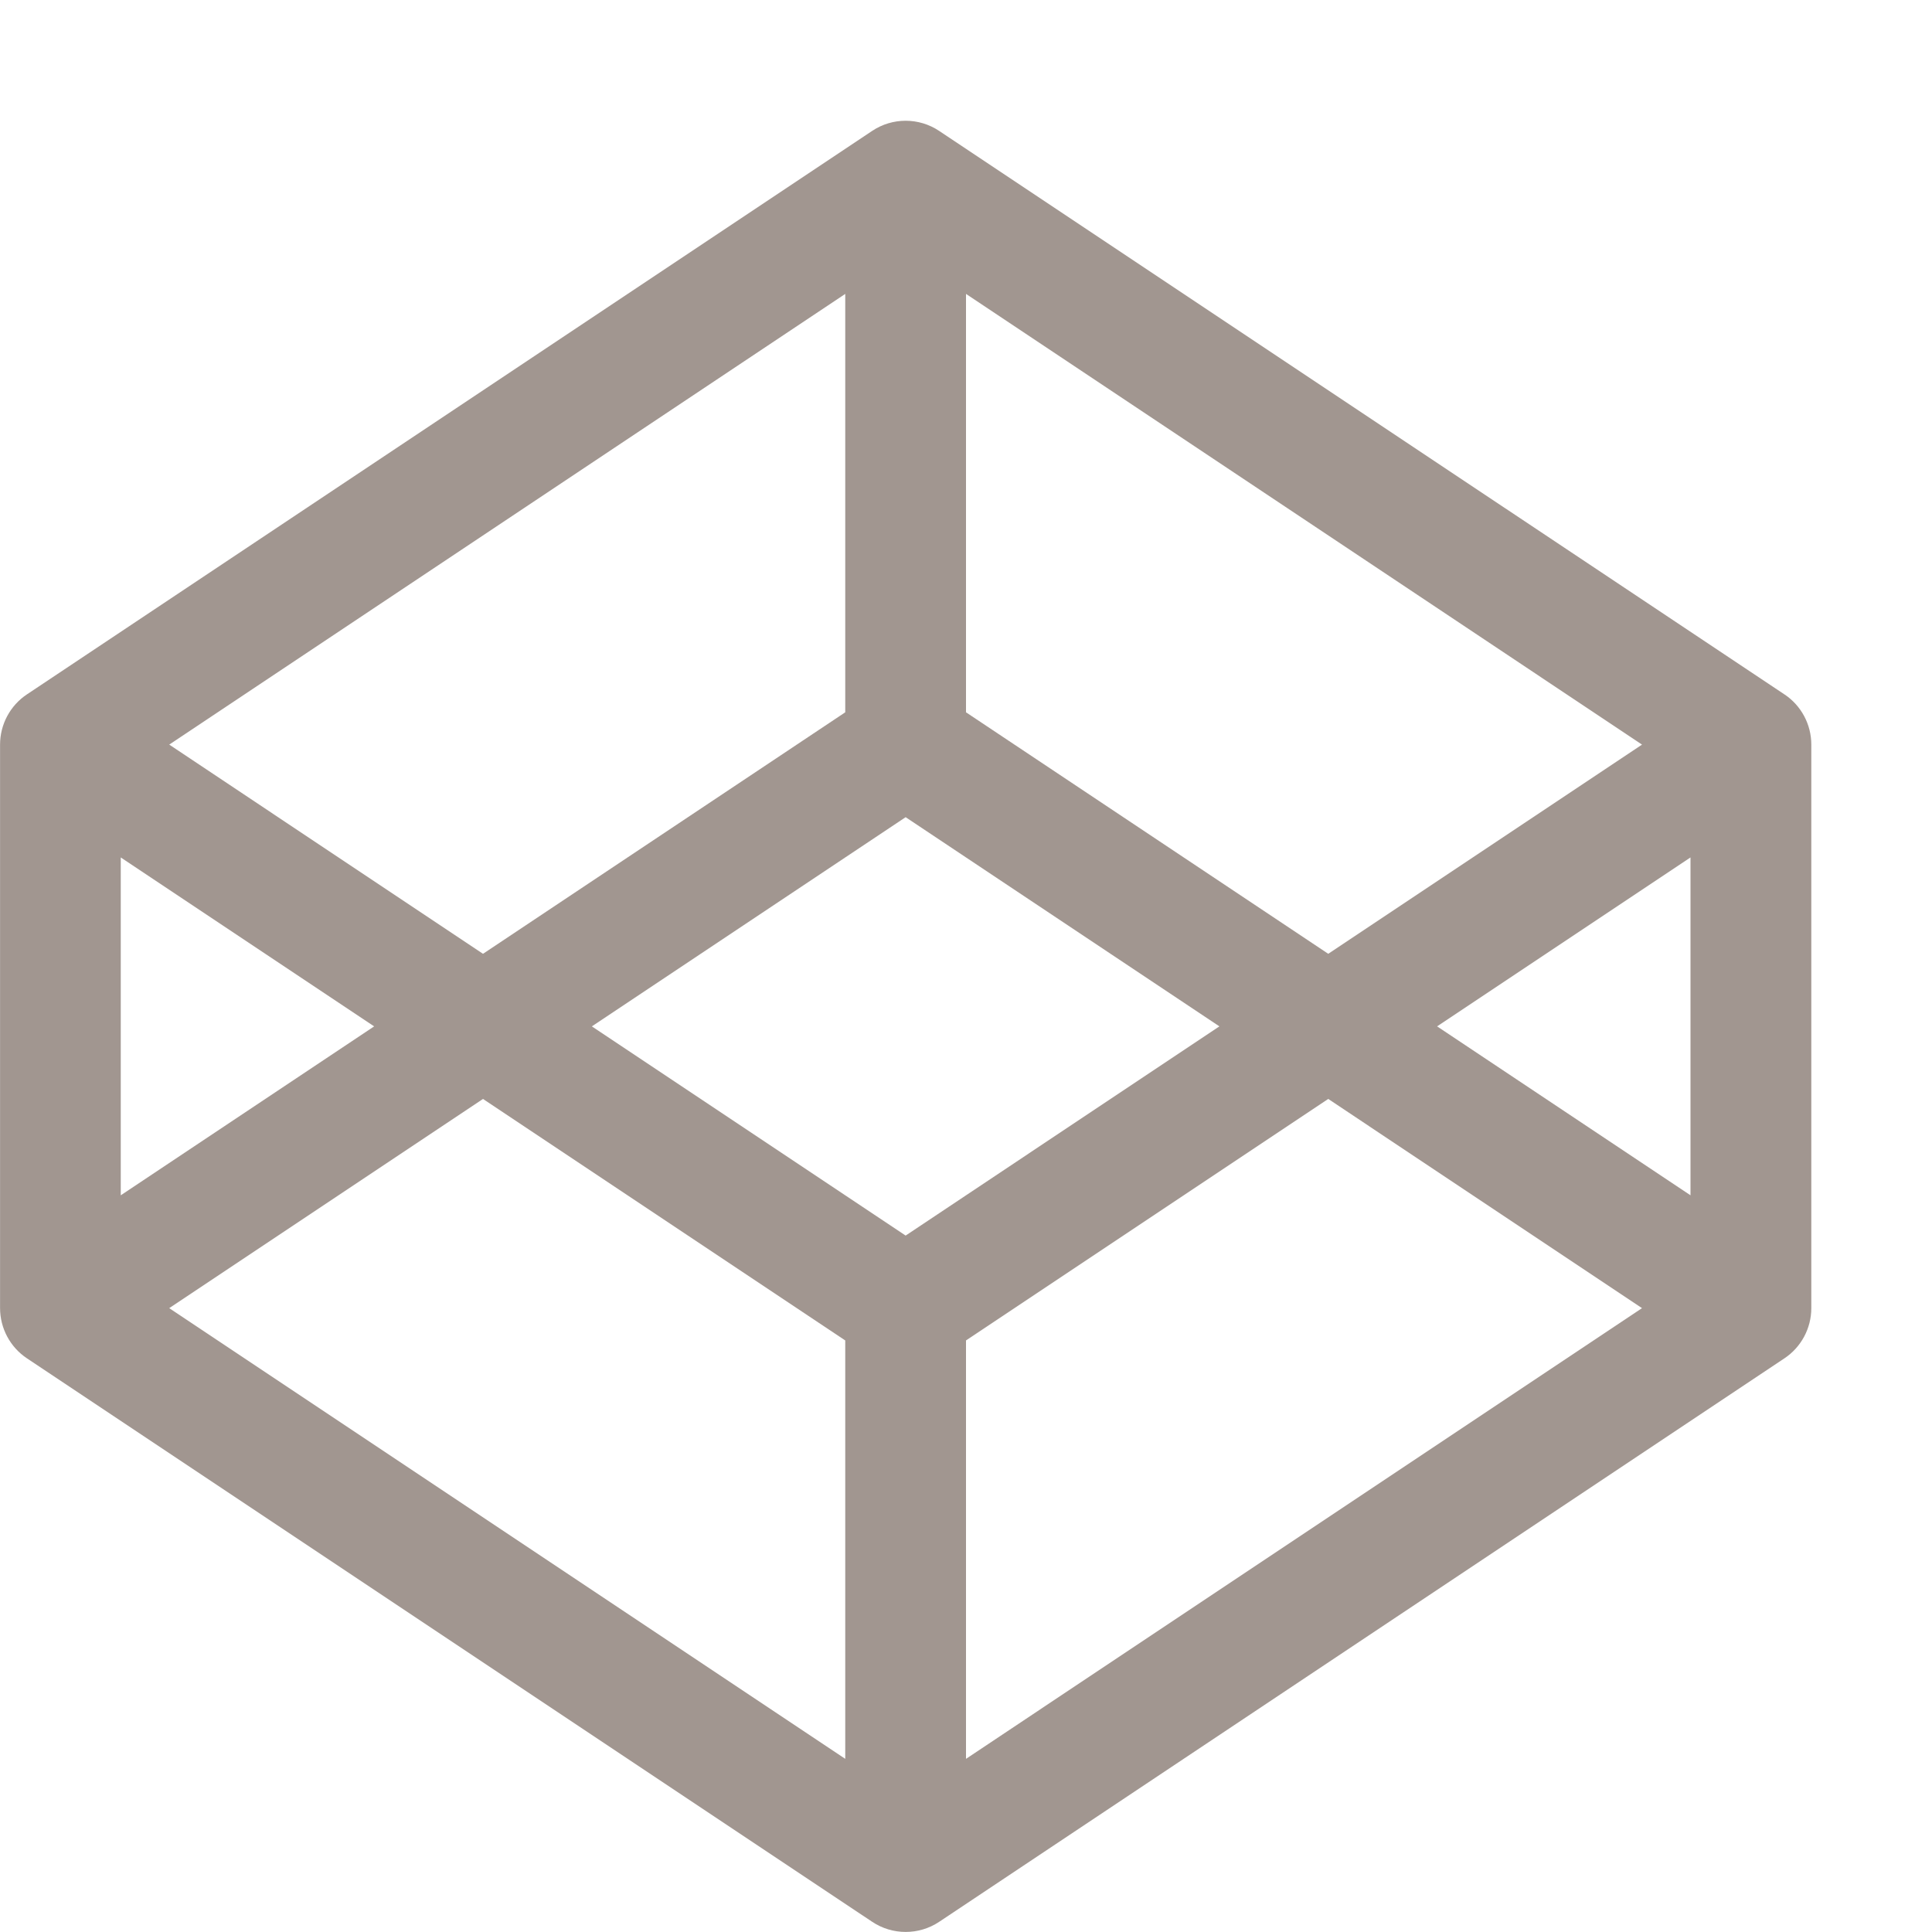
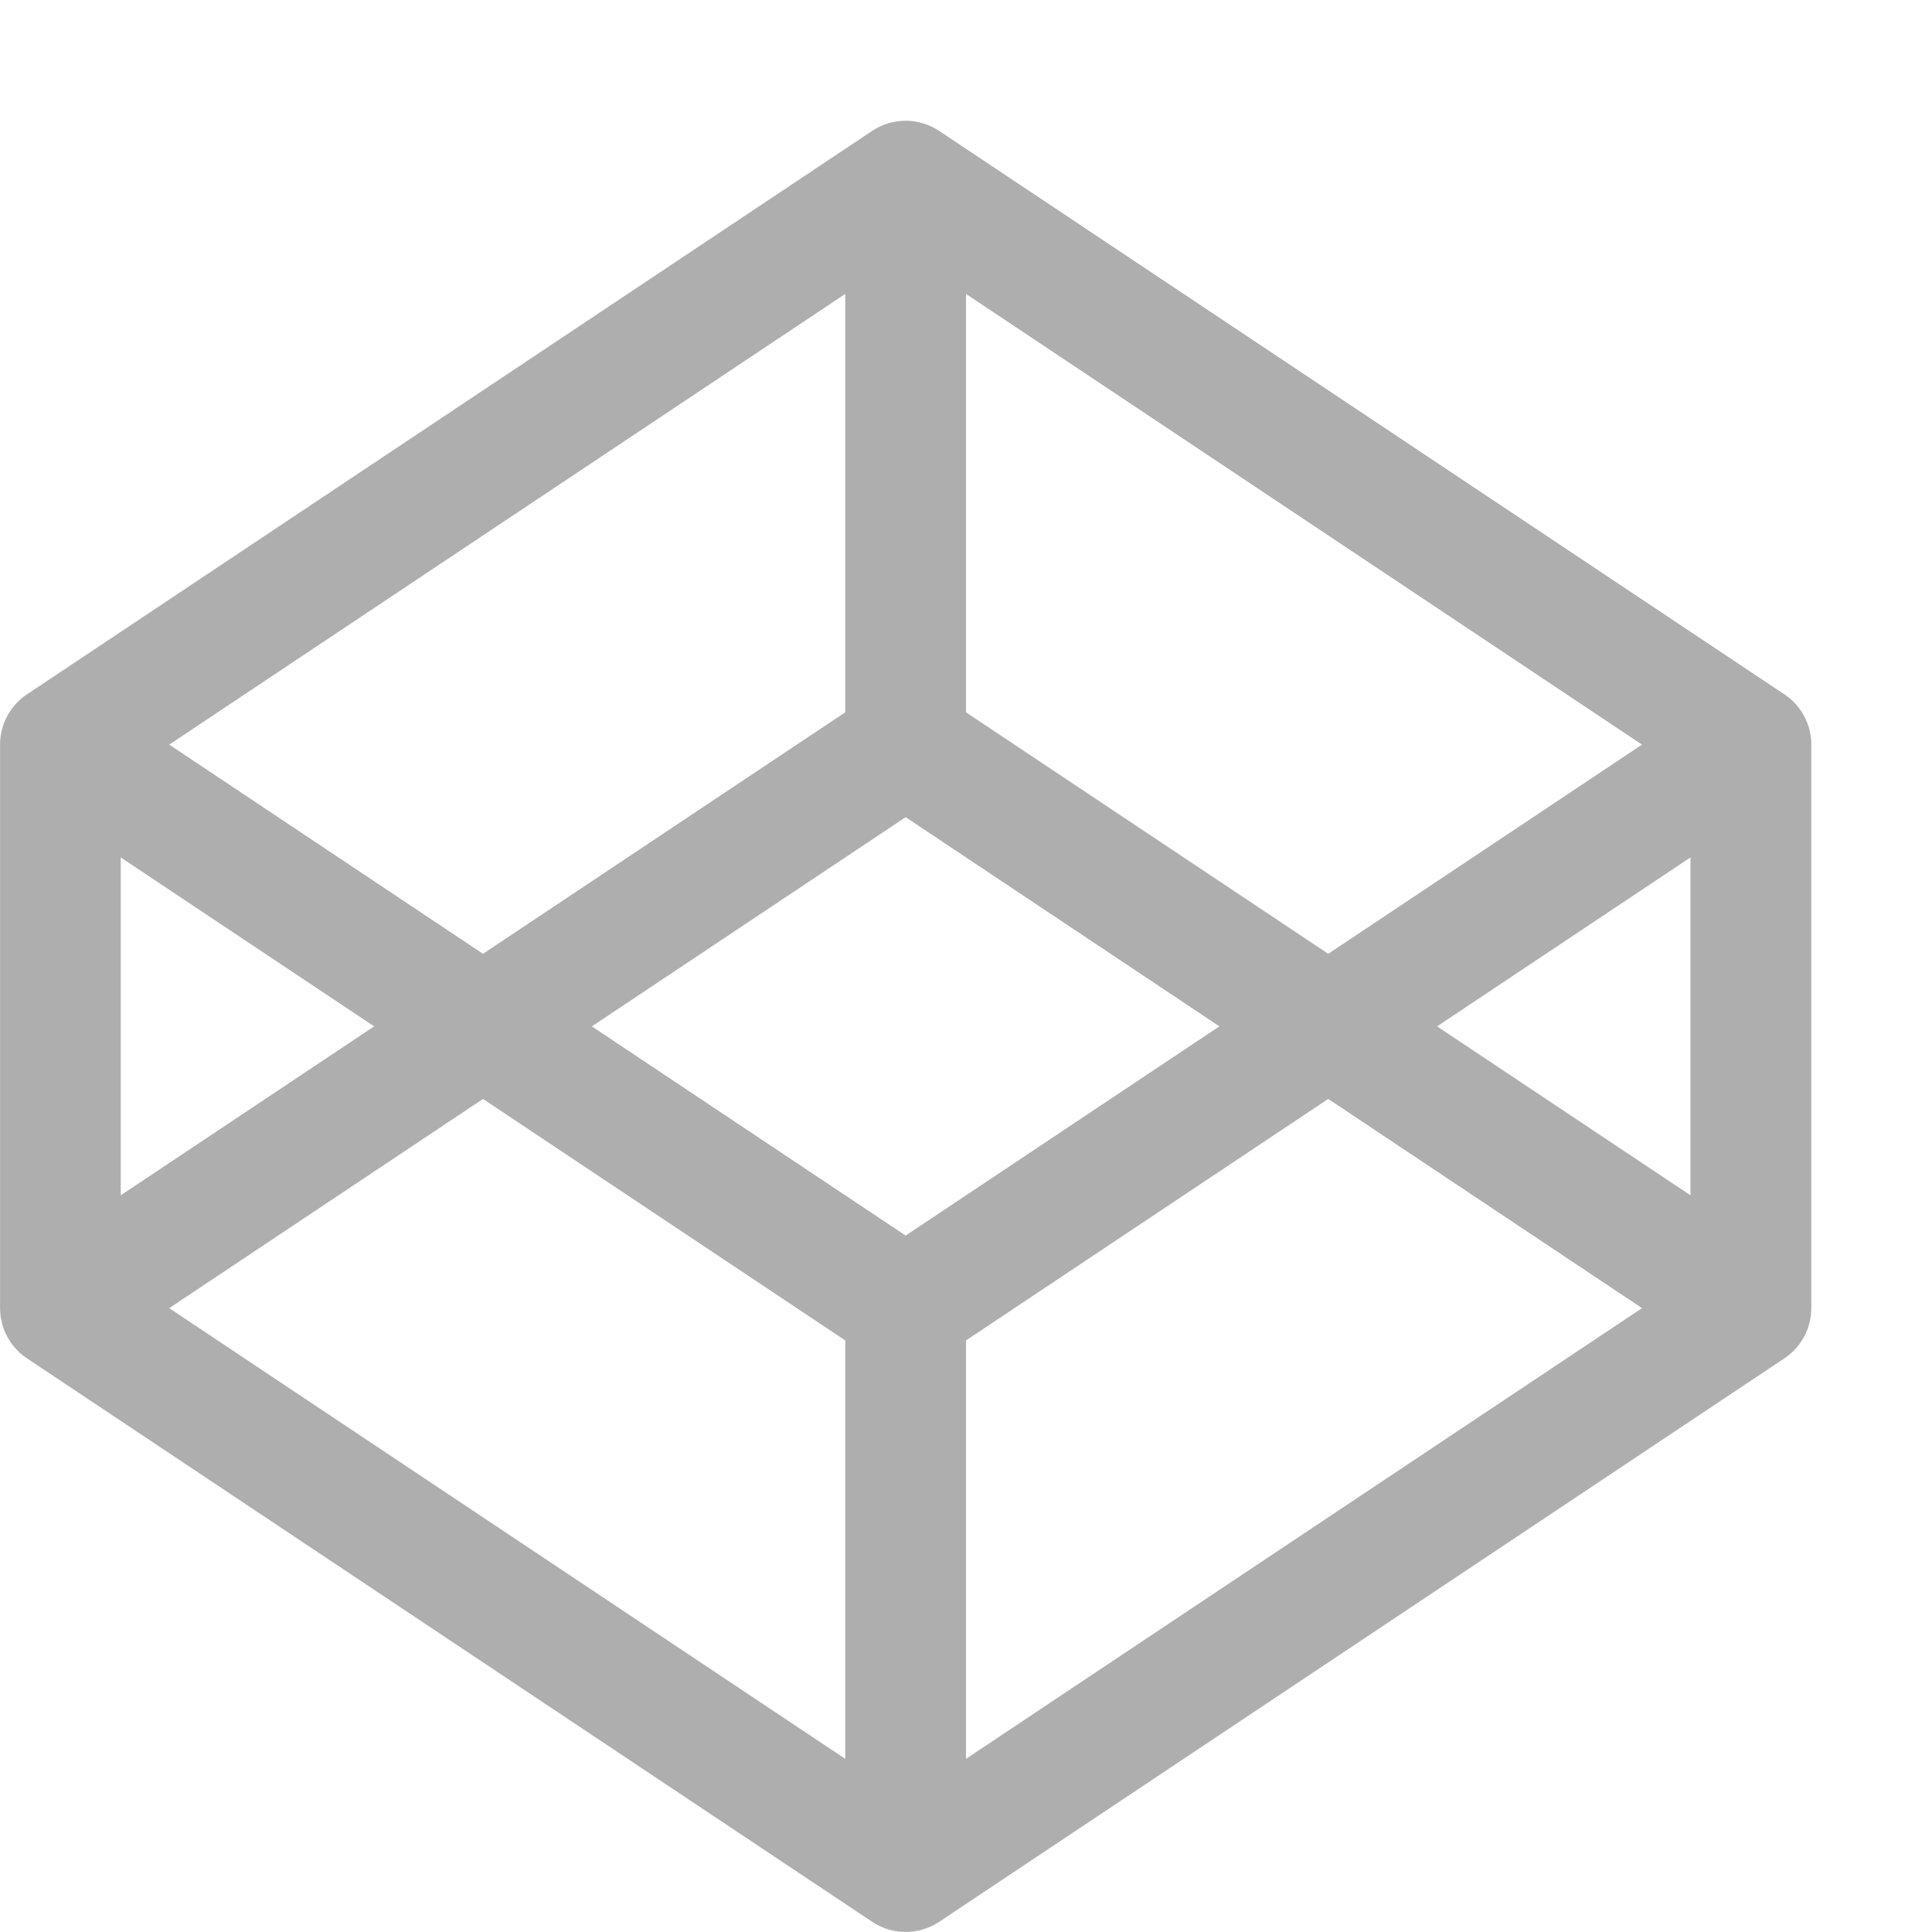
- <svg xmlns="http://www.w3.org/2000/svg" version="1.1" width="32" height="32" fill="#a19690" viewBox="0 0 32 32">
+ <svg xmlns="http://www.w3.org/2000/svg" version="1.1" width="32" height="32" fill="#aeaeae" viewBox="0 0 32 32">
  <path d="M29.555 11.501l-14-9.333c-0.336-0.224-0.774-0.224-1.109 0l-14 9.333c-0.278 0.185-0.445 0.498-0.445 0.832v9.333c0 0.334 0.167 0.647 0.445 0.832l14 9.333c0.168 0.112 0.361 0.168 0.555 0.168s0.387-0.056 0.555-0.168l14-9.333c0.278-0.185 0.445-0.498 0.445-0.832v-9.333c0-0.334-0.167-0.647-0.445-0.832zM15 20.465l-5.197-3.465 5.197-3.465 5.197 3.465-5.197 3.465zM16 11.798v-6.93l11.197 7.465-5.197 3.465-6-4zM14 11.798l-6 4-5.197-3.465 11.197-7.465v6.93zM6.197 17l-4.197 2.798v-5.596l4.197 2.798zM8 18.202l6 4v6.93l-11.197-7.465 5.197-3.465zM16 22.202l6-4 5.197 3.465-11.197 7.465v-6.93zM23.803 17l4.197-2.798v5.596l-4.197-2.798z" />
</svg>
